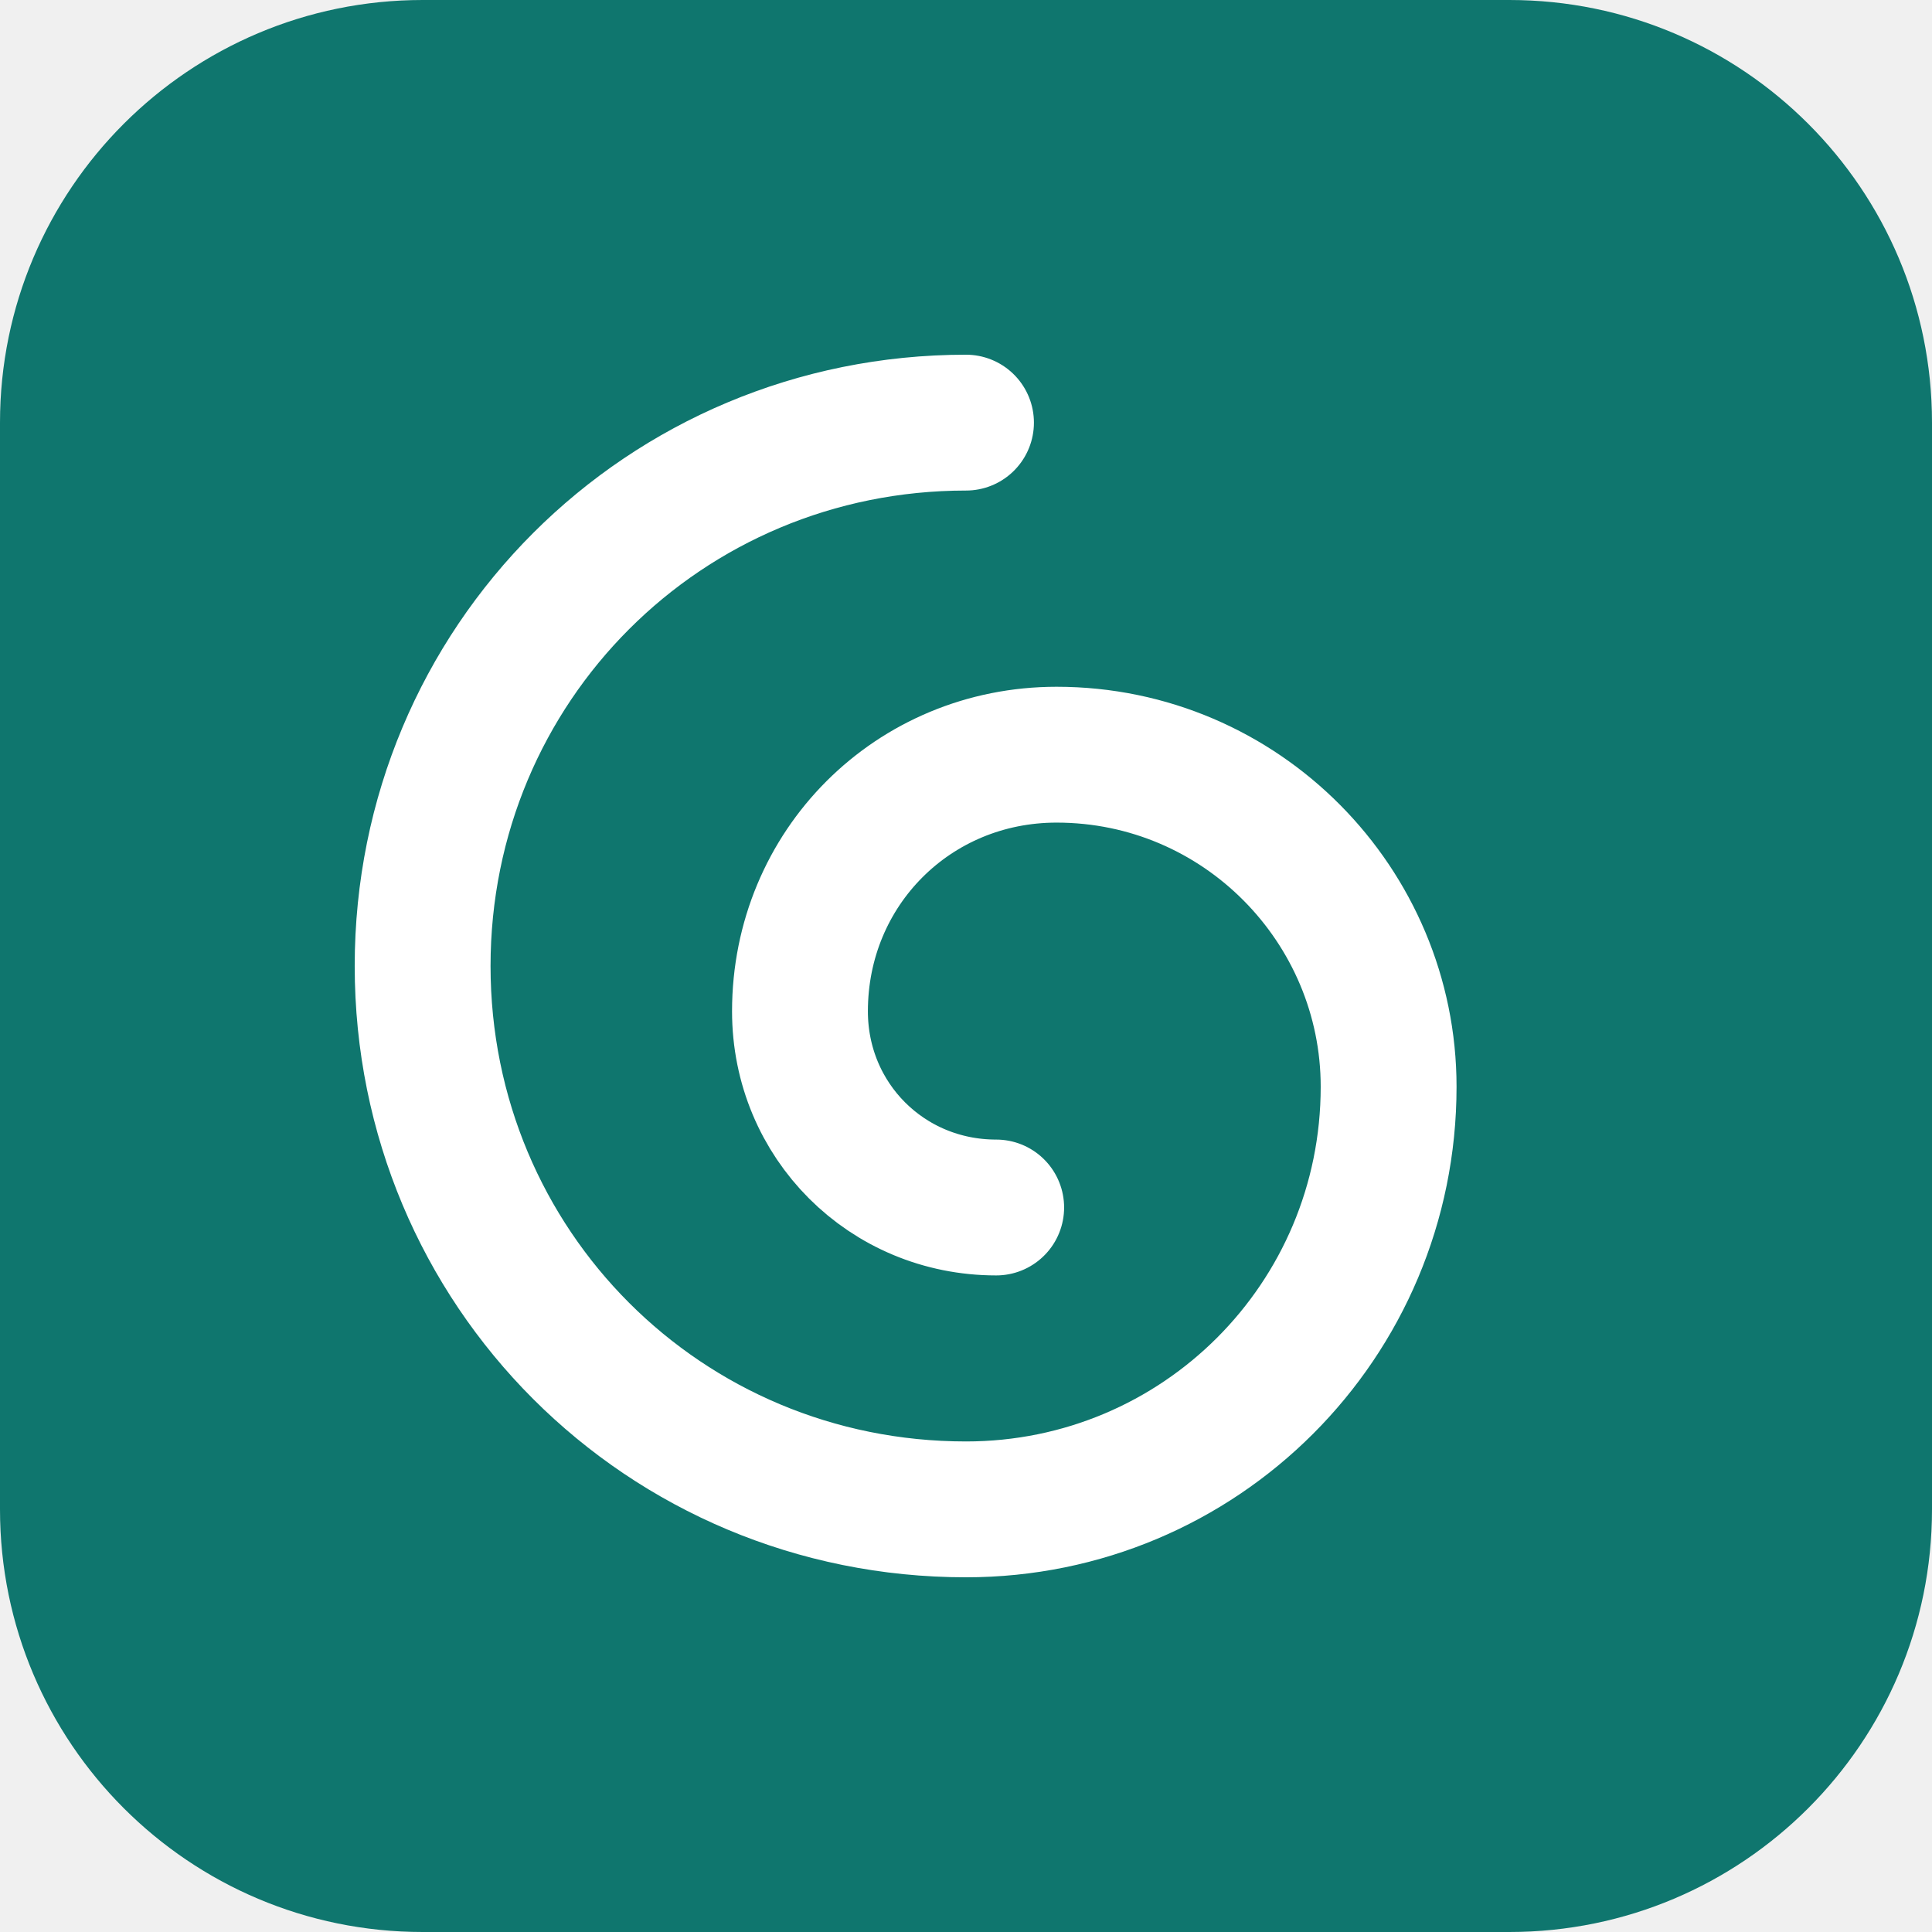
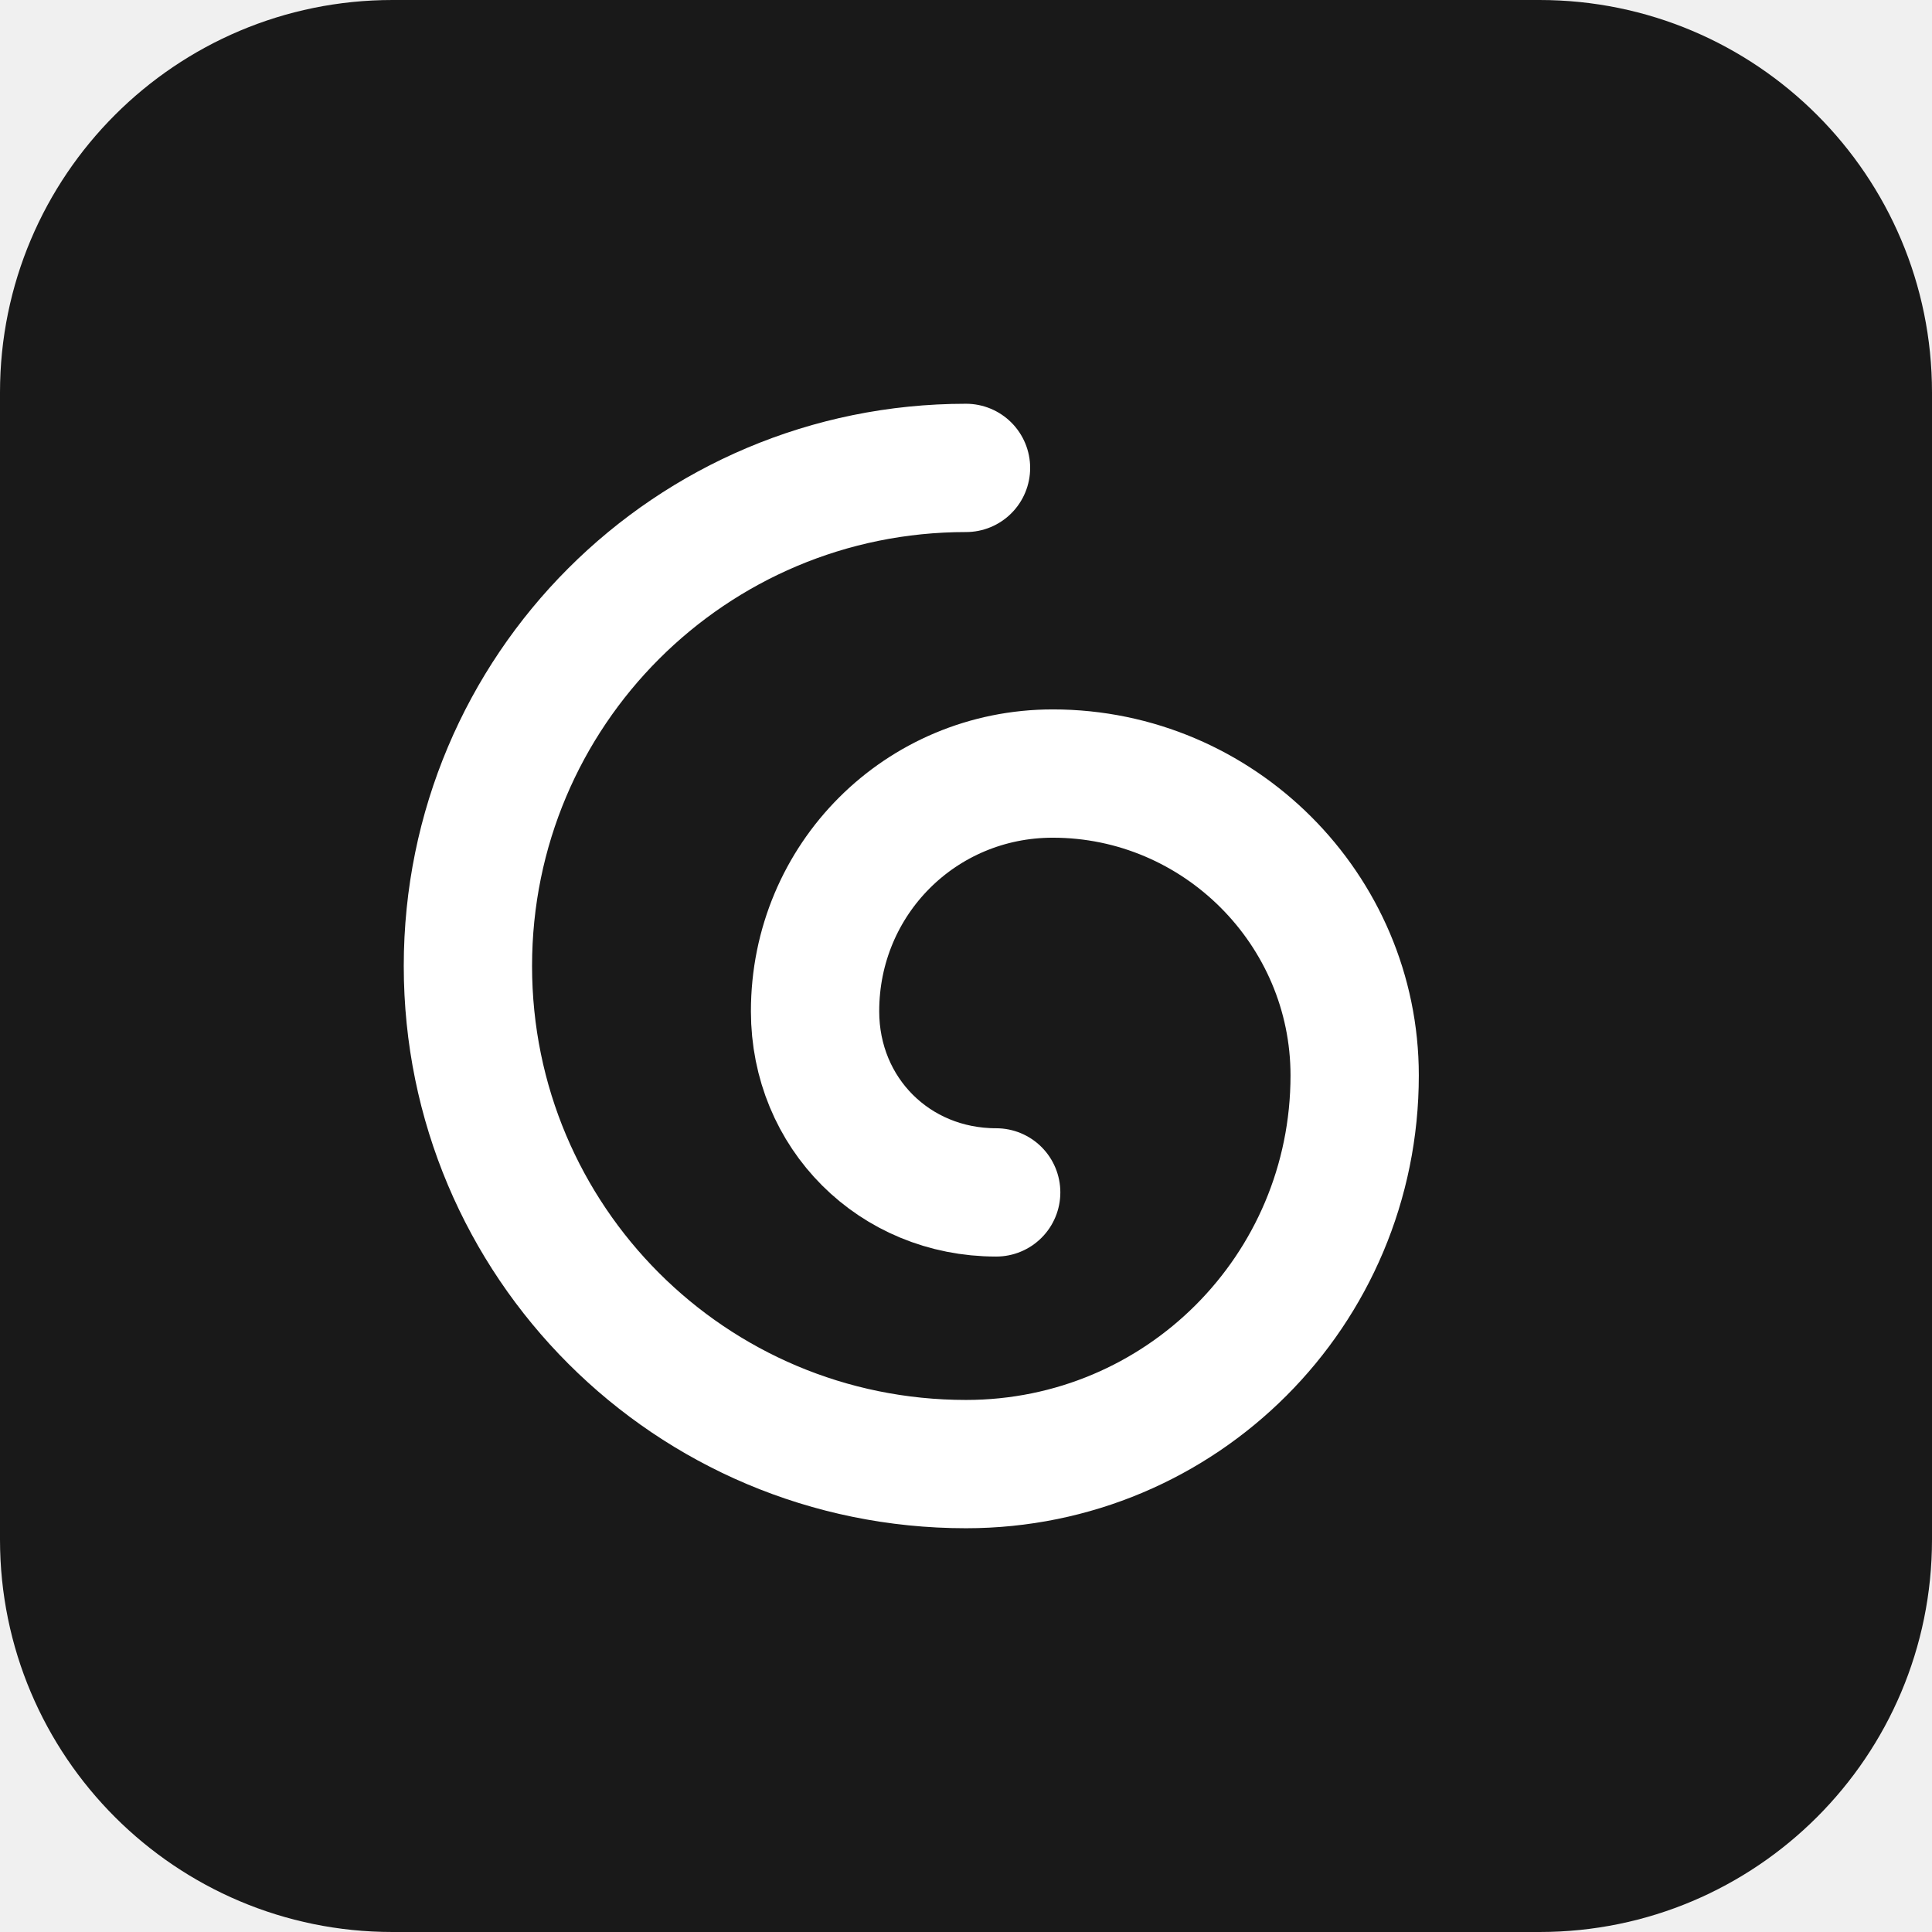
<svg xmlns="http://www.w3.org/2000/svg" viewBox="0 0 512 512">
-   <rect width="512" height="512" rx="112" fill="#0f766e" />
-   <path d="M256 112c-80 0-144 64-144 144s64 144 144 144c62 0 112-50 112-112 0-48-39-88-88-88-38 0-68 30-68 68 0 29 23 52 52 52" fill="none" stroke="#fff" stroke-width="36" stroke-linecap="round" />
+   <rect width="512" height="512" rx="104" fill="#191919" />
+   <path d="M256 124c-73 0-132 59-132 132s59 132 132 132c57 0 103-46 103-103 0-44-36-80-80-80-35 0-63 28-63 63 0 27 21 48 48 48" fill="none" stroke="#fff" stroke-width="34" stroke-linecap="round" />
</svg>
